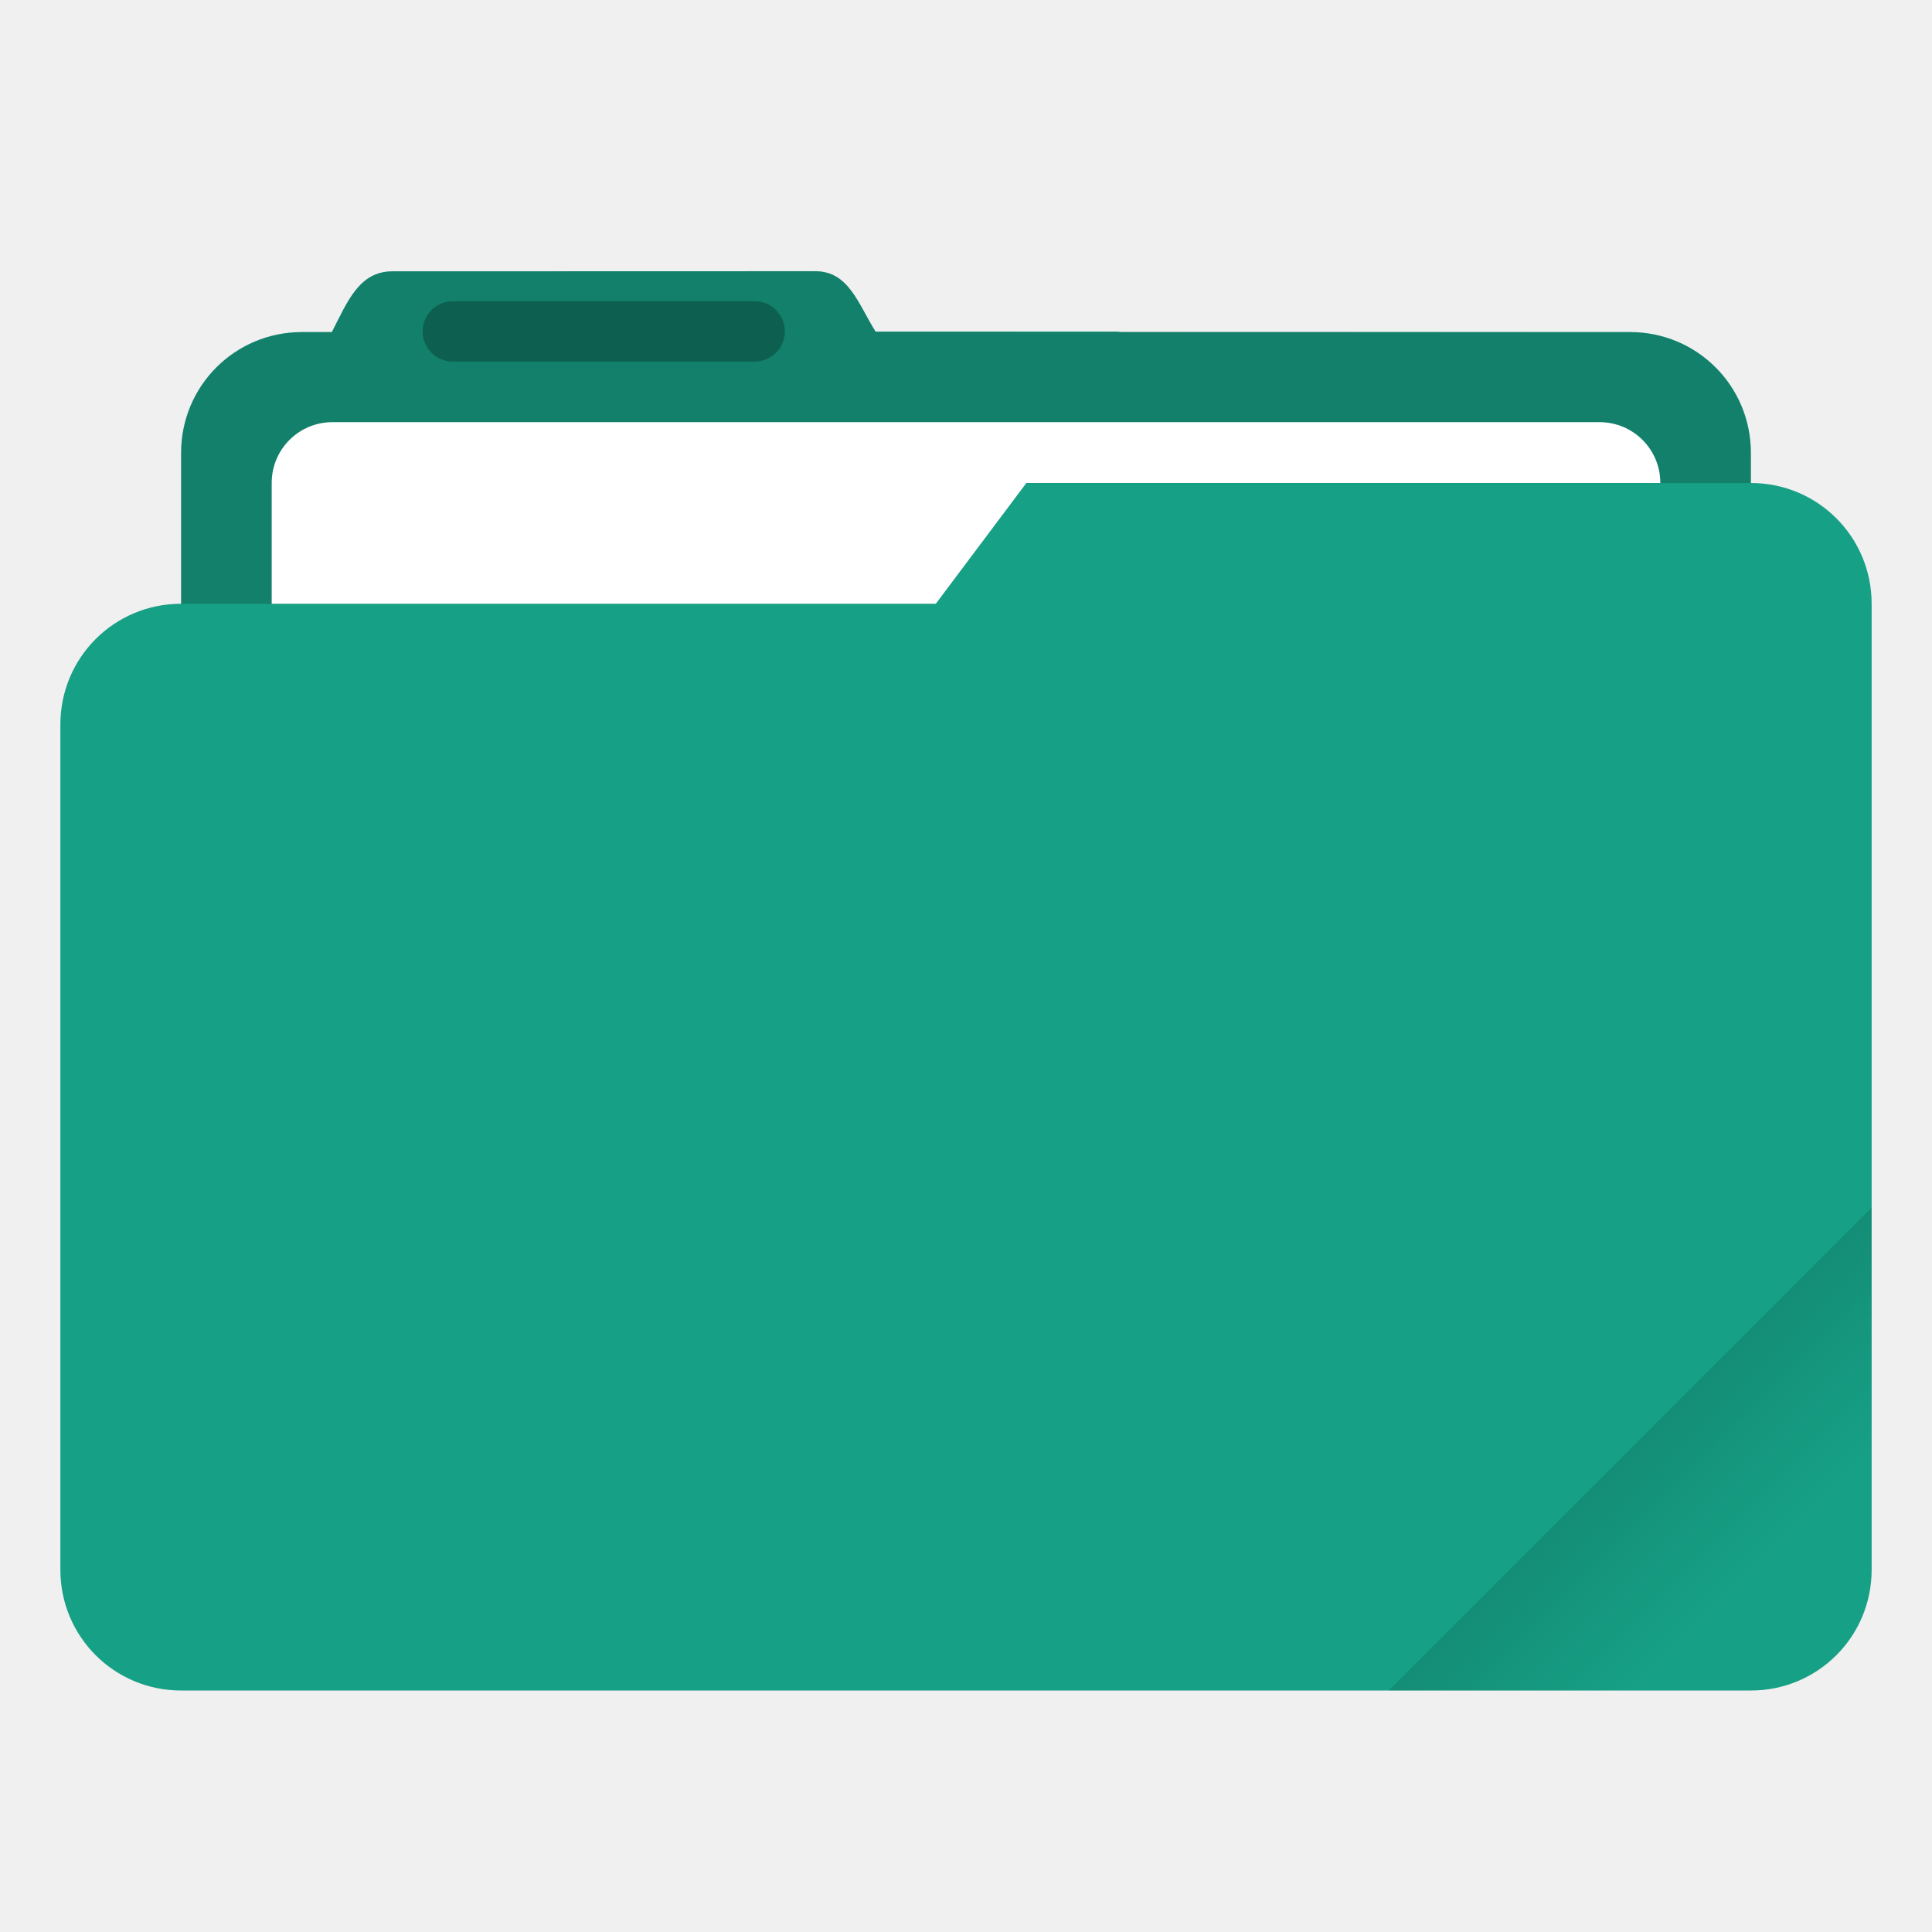
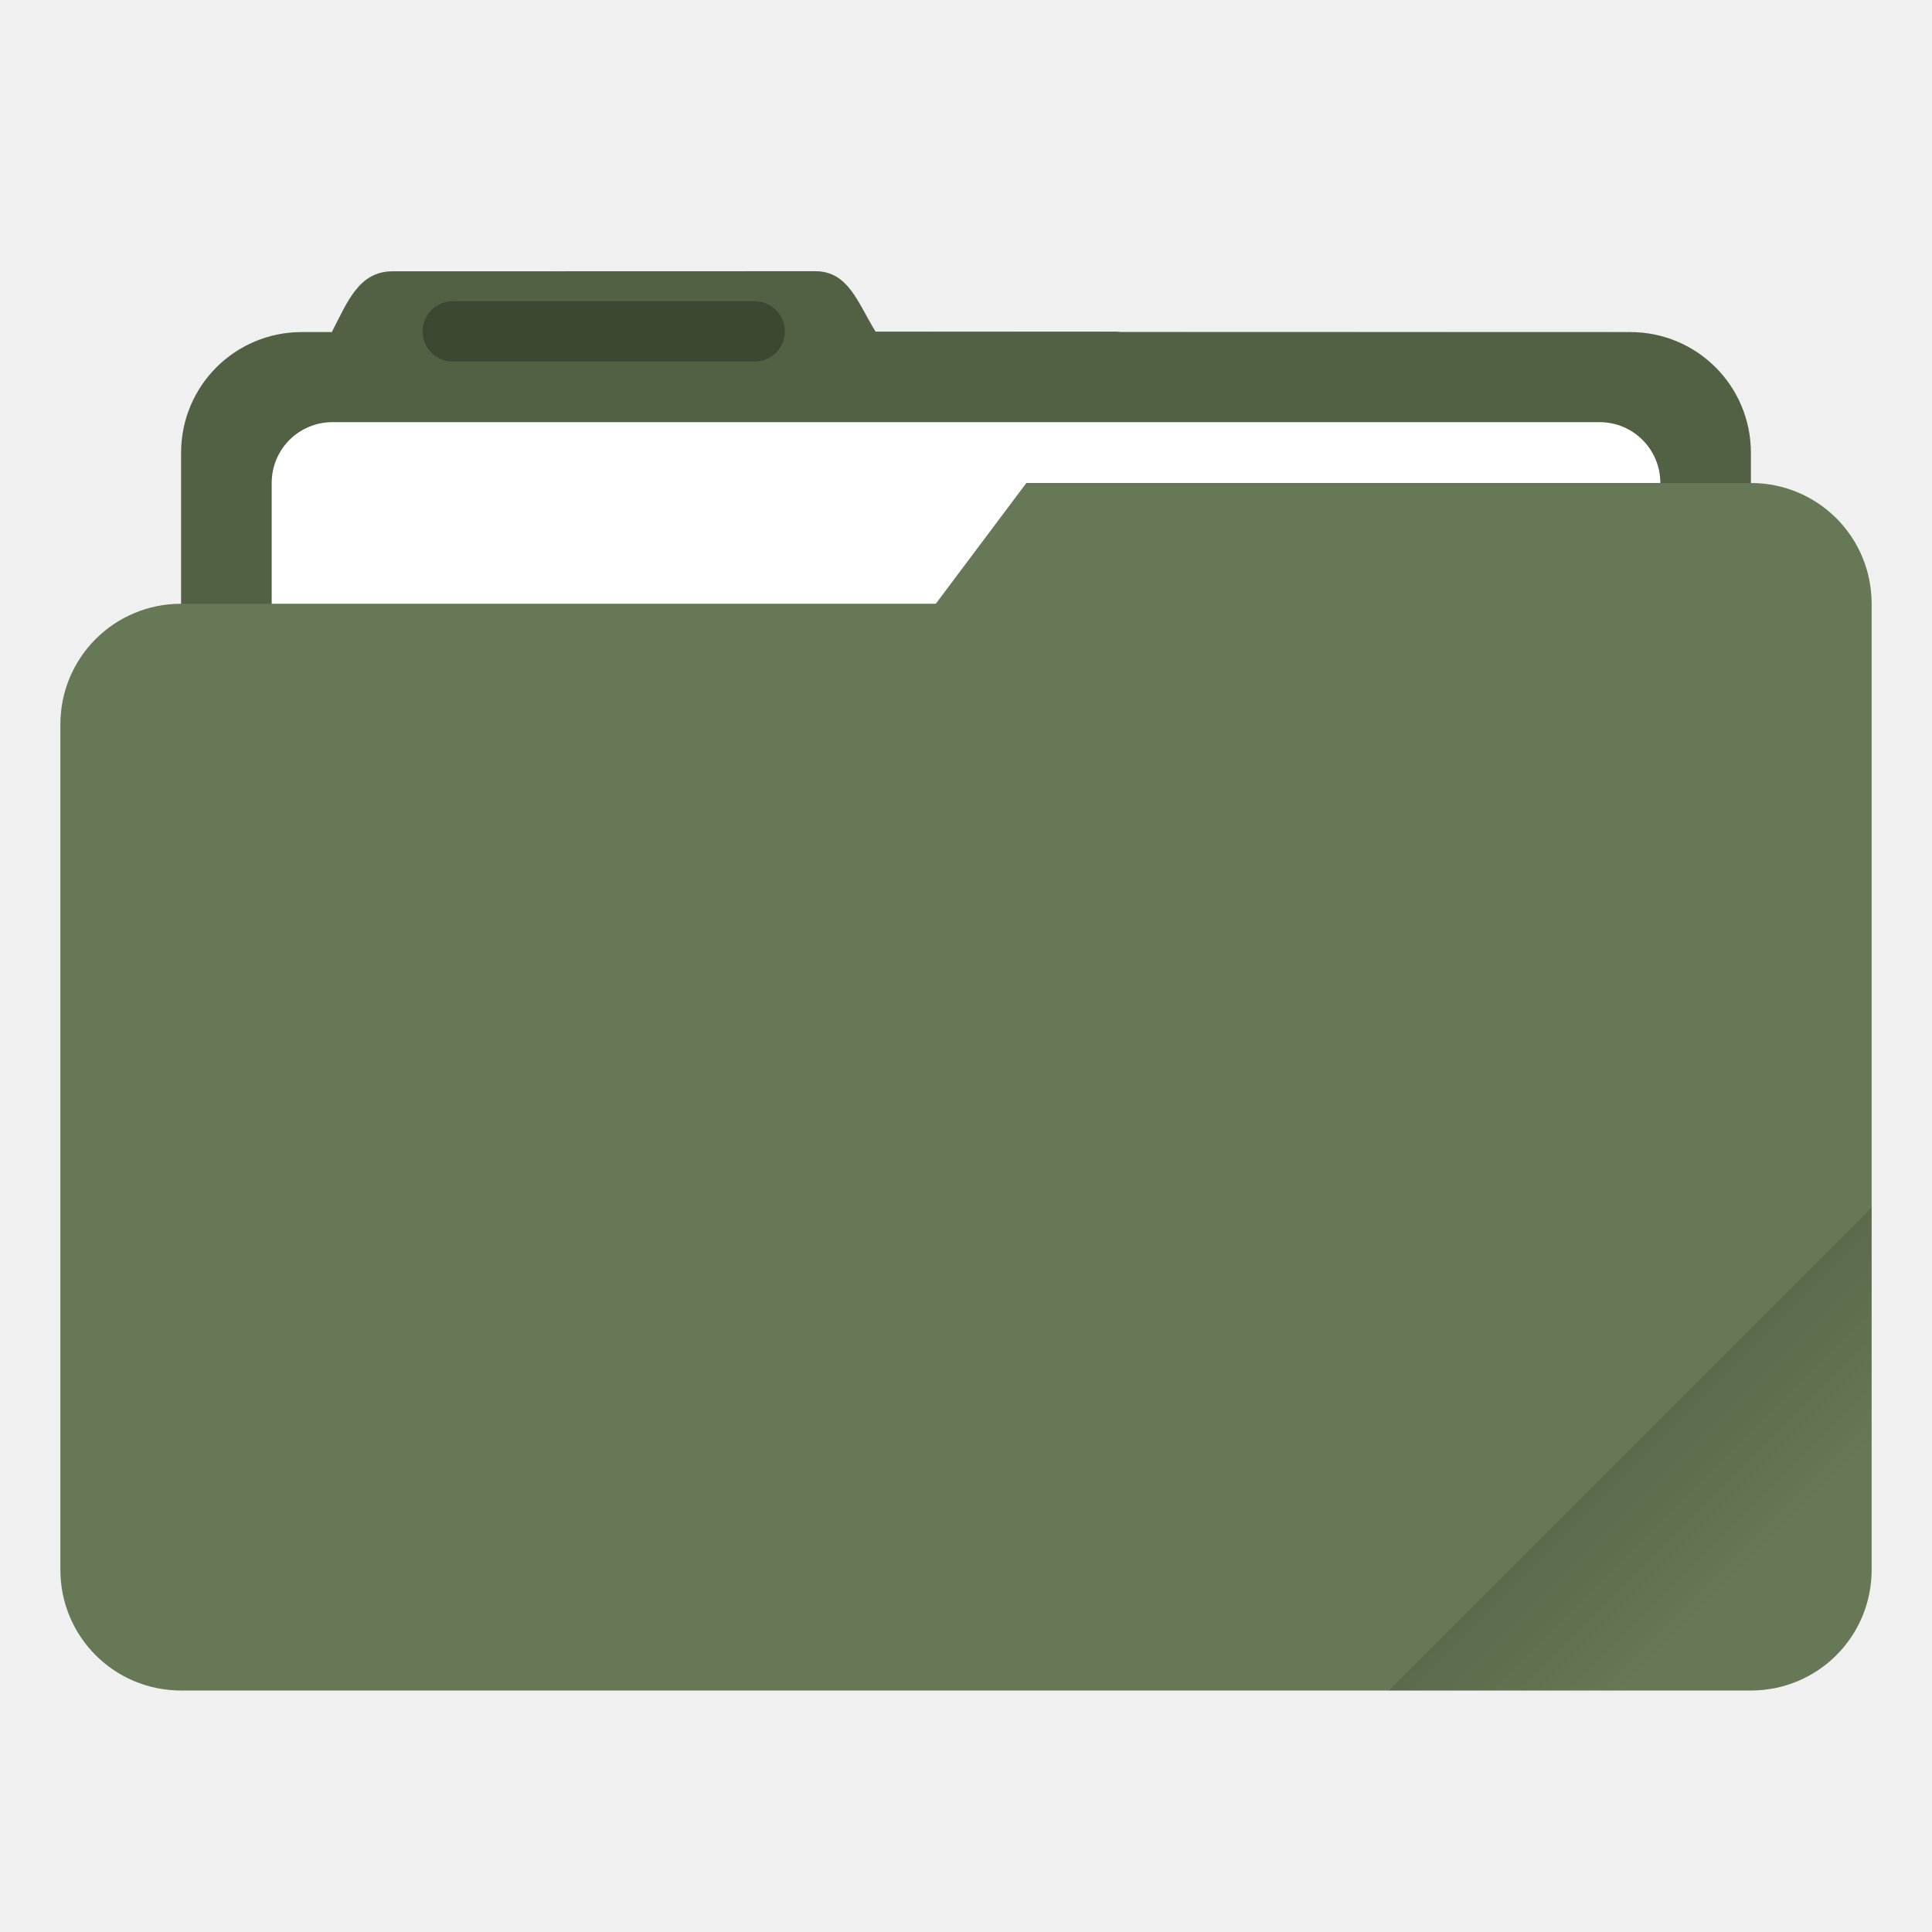
<svg xmlns="http://www.w3.org/2000/svg" width="64" height="64" version="1.1" viewBox="0 0 64 64">
  <defs>
    <style id="current-color-scheme" type="text/css">.ColorScheme-Text {
        color:#333333;
      }
      .ColorScheme-Highlight {
-         color:#16a085;
+         color:#667855;
      }</style>
    <linearGradient id="linearGradient892" x1="-197.72" x2="-197.72" y1="263.86" y2="273.76" gradientTransform="rotate(-45,-337.55,-145.8)" gradientUnits="userSpaceOnUse">
      <stop offset="0" />
      <stop stop-opacity="0" offset="1" />
    </linearGradient>
  </defs>
  <g transform="scale(3.7796)">
-     <path class="ColorScheme-Highlight" transform="scale(.26458)" d="m27.002 8.984-14 0.004c-1.11 0-1.493 1.013-2.002 1.998v0.014h-1c-2.216 0-4 1.784-4 4v5c-2.216 0-4 1.784-4 4v28c0 2.216 1.784 4 4 4h52c2.216 0 4-1.784 4-4v-32c0-2.216-1.784-4-4-4v-1c0-2.216-1.784-4-4-4h-16.859c-0.047-0.003-0.092-0.014-0.141-0.014h-7.996c-0.586-0.941-0.891-2.002-2.002-2.002z" fill="#16a085" />
+     <path class="ColorScheme-Highlight" transform="scale(.26458)" d="m27.002 8.984-14 0.004c-1.11 0-1.493 1.013-2.002 1.998v0.014h-1c-2.216 0-4 1.784-4 4v5c-2.216 0-4 1.784-4 4v28c0 2.216 1.784 4 4 4h52c2.216 0 4-1.784 4-4v-32c0-2.216-1.784-4-4-4v-1c0-2.216-1.784-4-4-4h-16.859c-0.047-0.003-0.092-0.014-0.141-0.014h-7.996c-0.586-0.941-0.891-2.002-2.002-2.002z" fill="#667855" />
    <path id="shadow" d="m7.144 2.377-3.704 0.001c-0.294 0-0.395 0.268-0.53 0.529v0.004h-0.265c-0.586 0-1.058 0.472-1.058 1.058v1.323h6.614l0.794-1.058h6.35v-0.265c0-0.586-0.472-1.058-1.058-1.058l-6.613-0.004c-0.155-0.249-0.236-0.53-0.53-0.53z" fill="#000000" opacity=".2" />
    <path transform="scale(.26458)" d="m11.016 13.984c-1.117 0-2.016 0.899-2.016 2.016v4h22l3-4h21c0-1.117-0.899-2.016-2.016-2.016h-41.969z" fill="#ffffff" />
    <rect x="3.704" y="2.64" width="3.175" height=".529" rx=".265" ry=".265" opacity=".25" />
    <path transform="scale(.26458)" d="m62 40-16 16h12c2.216 0 4-1.784 4-4z" fill="url(#linearGradient892)" opacity=".2" style="fill:url(#linearGradient892)" />
  </g>
</svg>
